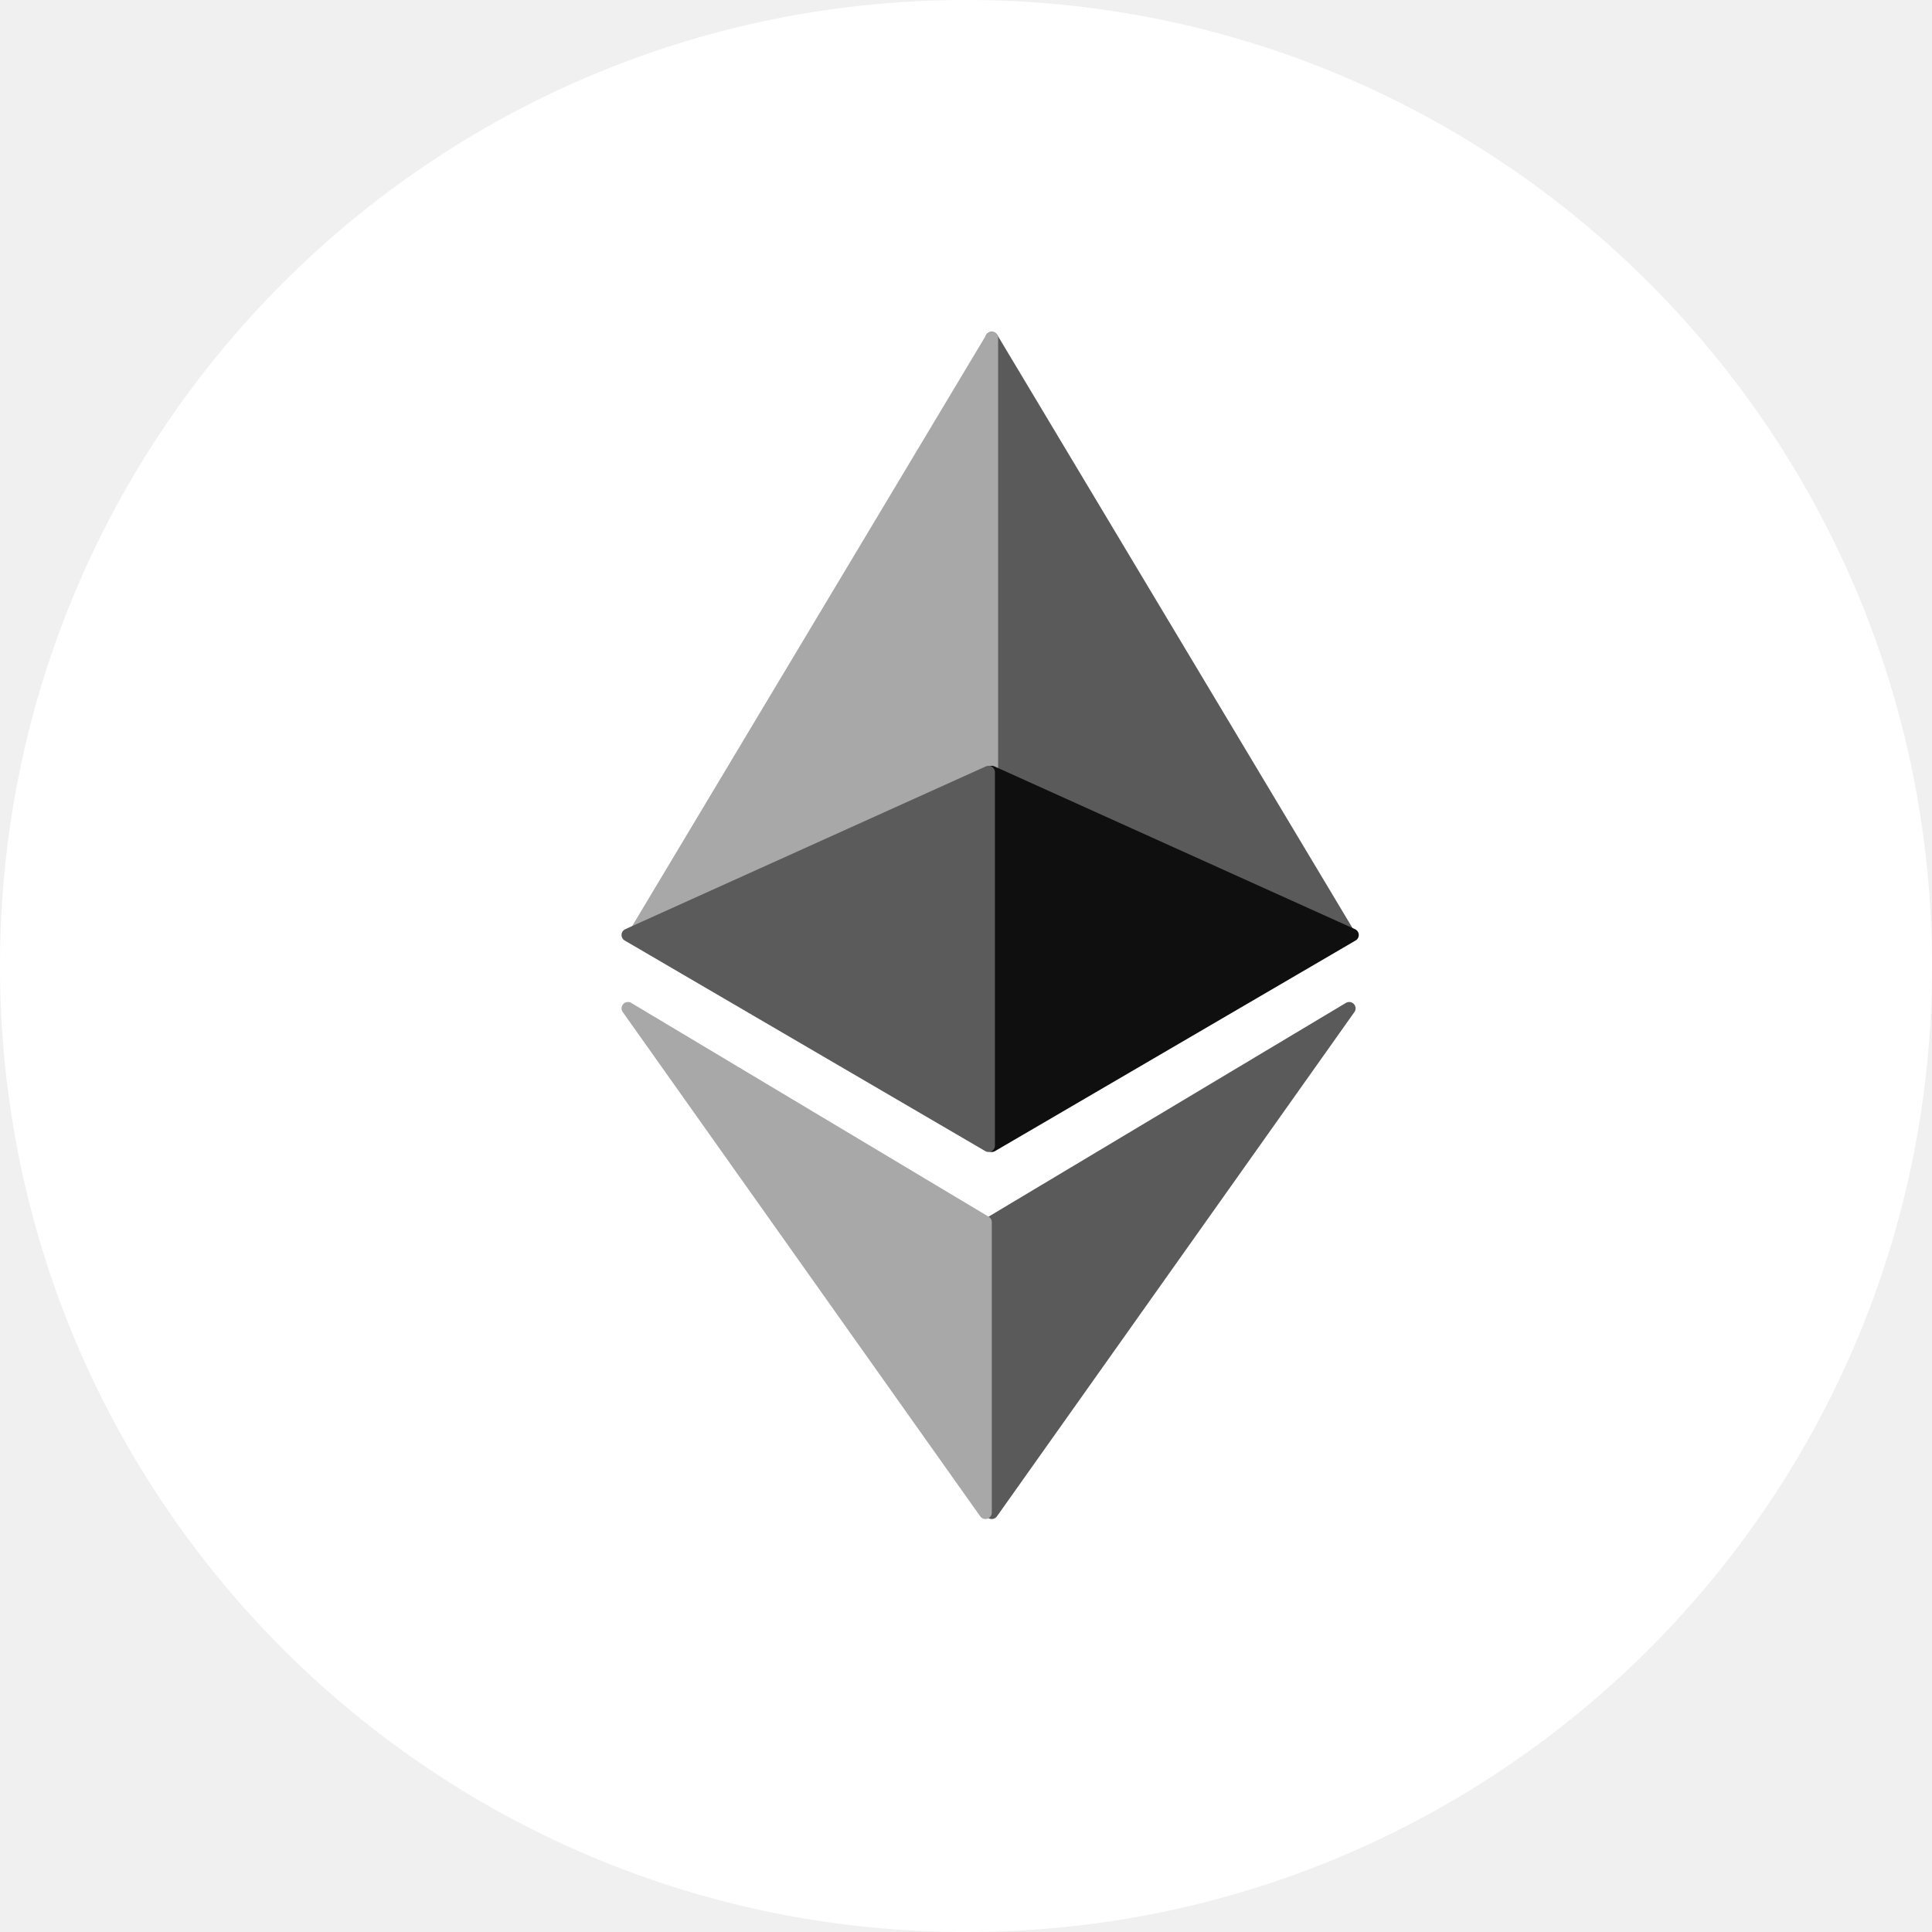
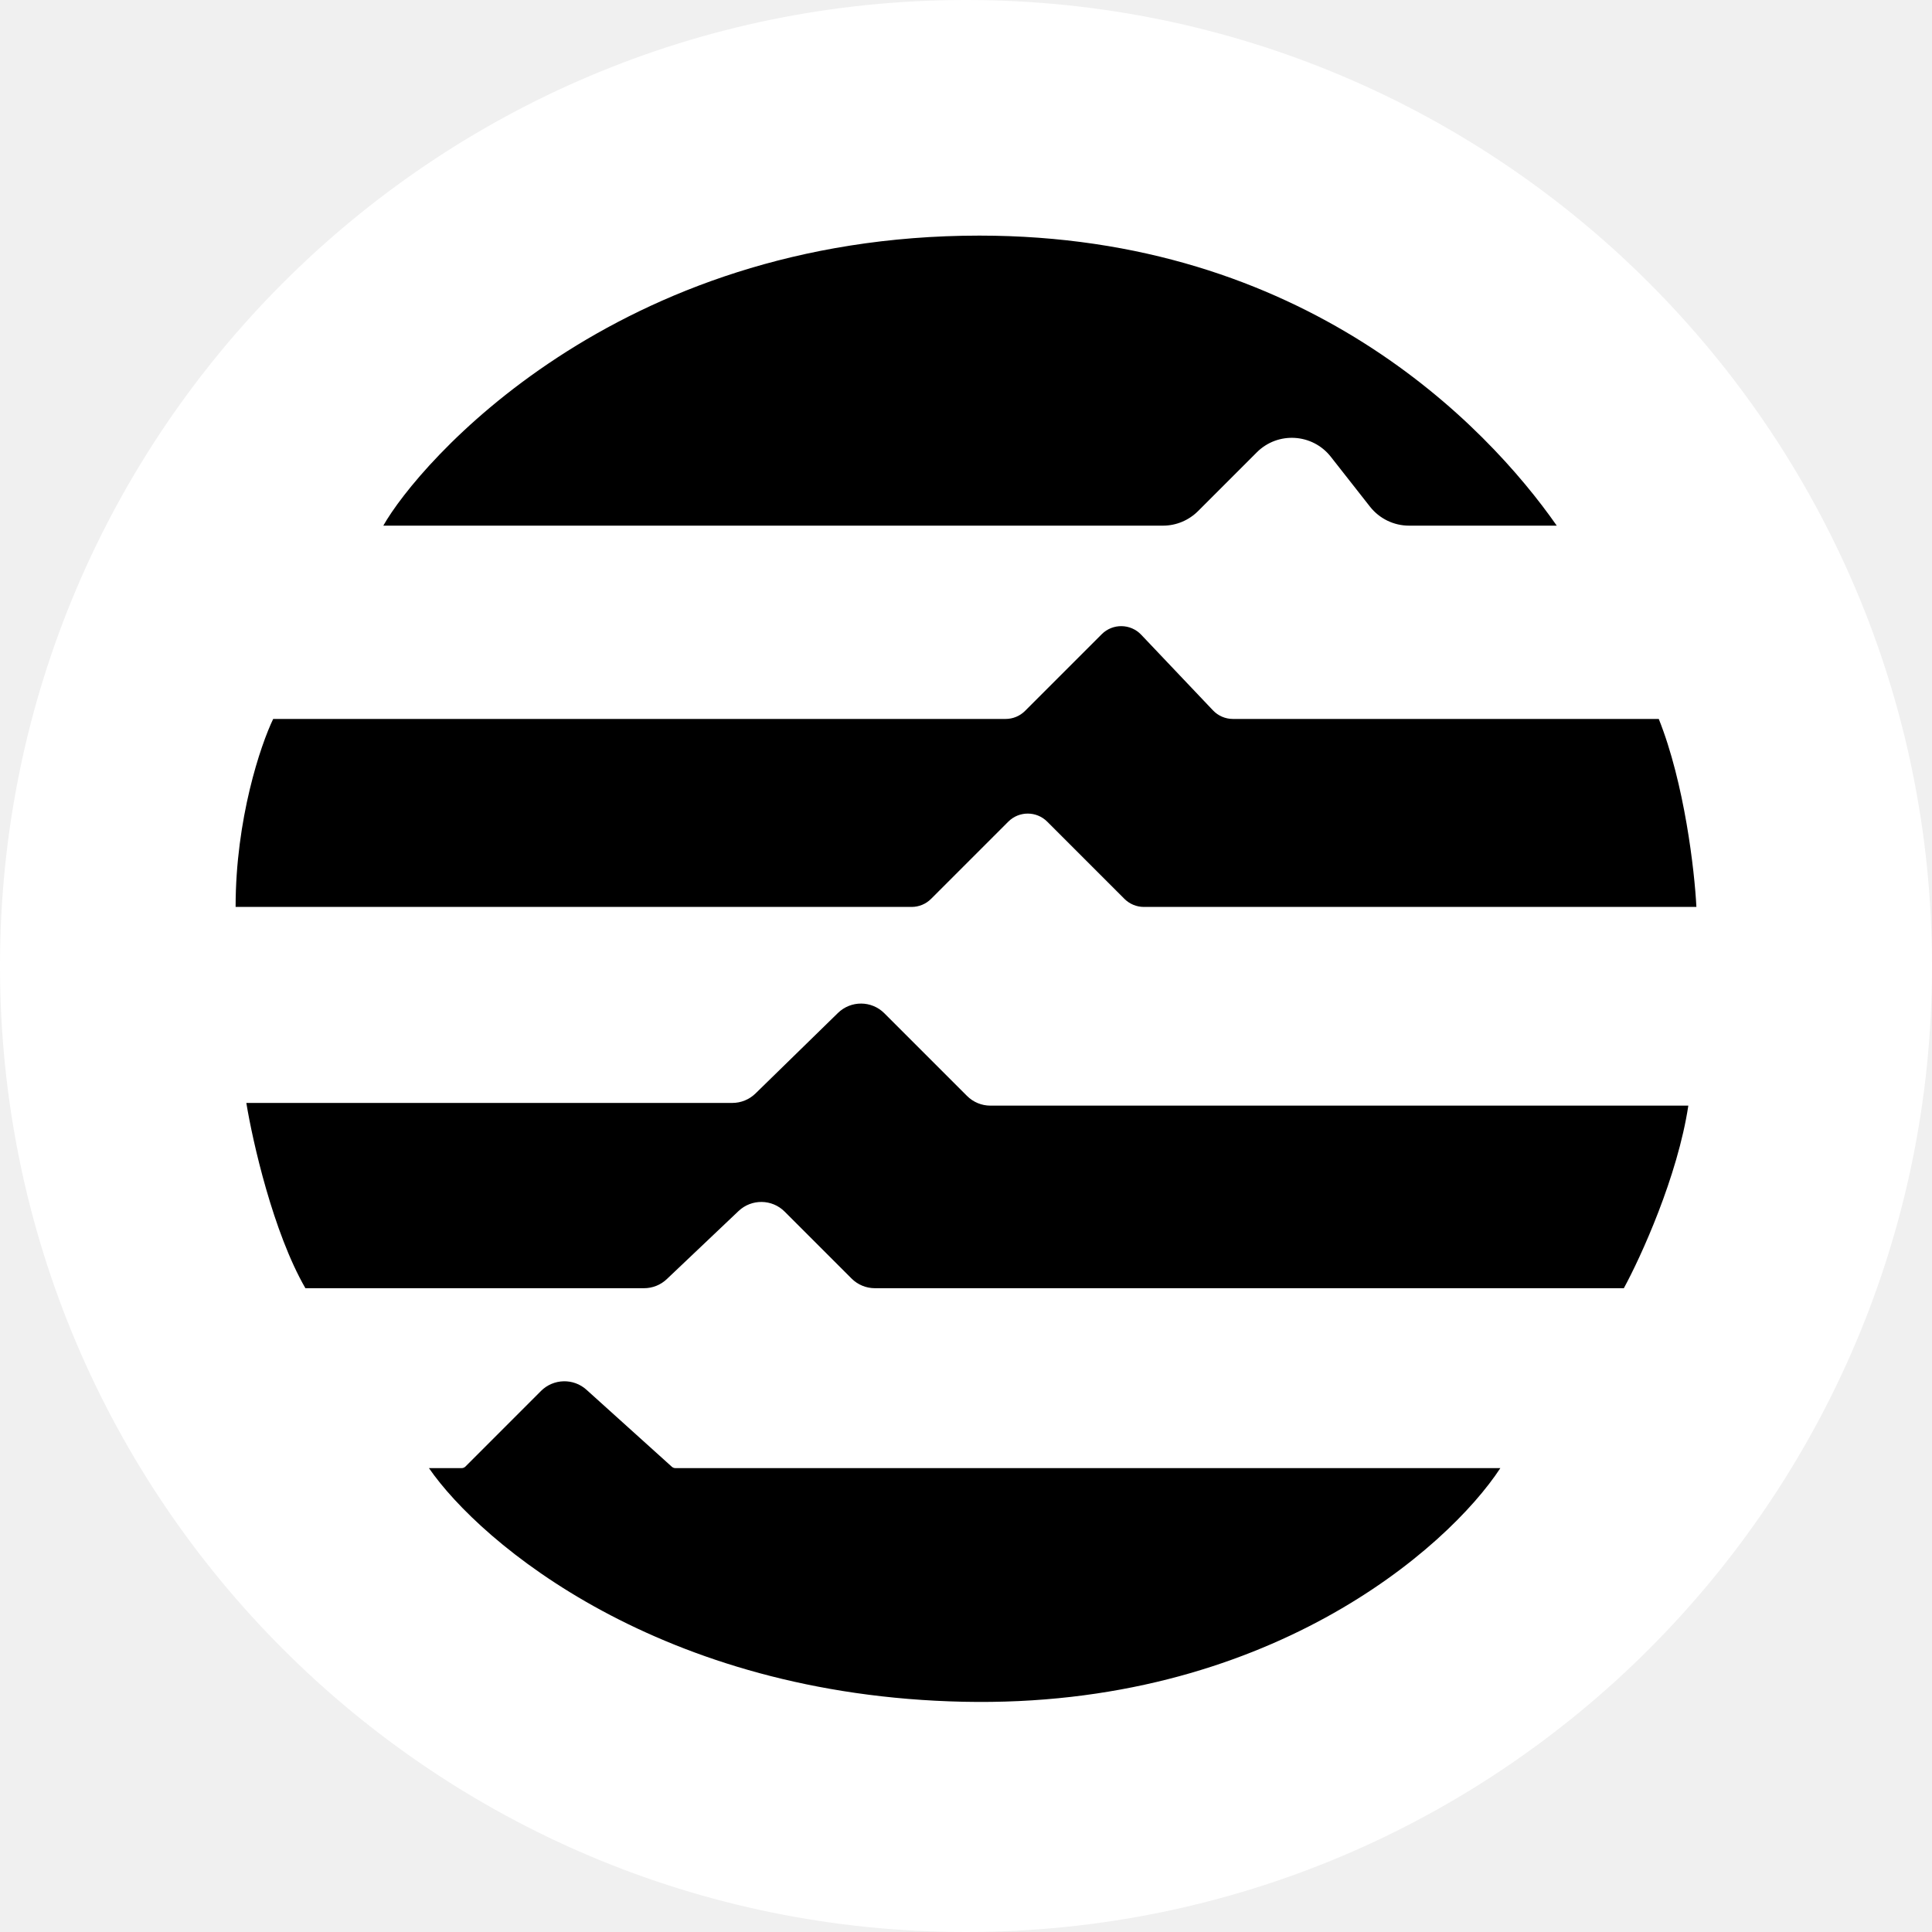
<svg xmlns="http://www.w3.org/2000/svg" width="40" height="40" viewBox="0 0 40 40" fill="none">
  <circle cx="20" cy="20" r="20" fill="white" />
-   <path d="M20.533 31.318V25.304L27.934 20.877L20.533 31.318Z" fill="#5A5A5A" stroke="#5A5A5A" stroke-width="0.264" stroke-linecap="round" stroke-linejoin="round" />
-   <path d="M20.402 31.318V25.304L13.001 20.877L20.402 31.318Z" fill="#A8A8A8" stroke="#A8A8A8" stroke-width="0.264" stroke-linecap="round" stroke-linejoin="round" />
-   <path d="M20.533 15.921V7L27.934 19.357L20.533 15.921Z" fill="#5A5A5A" stroke="#5A5A5A" stroke-width="0.264" stroke-linecap="round" stroke-linejoin="round" />
-   <path d="M20.533 15.921V7L13.132 19.357L20.533 15.921Z" fill="#A8A8A8" stroke="#A8A8A8" stroke-width="0.264" stroke-linecap="round" stroke-linejoin="round" />
-   <path d="M20.533 23.719V15.987L28 19.358L20.533 23.719Z" fill="#0F0F0F" stroke="#0F0F0F" stroke-width="0.264" stroke-linecap="round" stroke-linejoin="round" />
-   <path d="M20.467 23.719V15.987L13 19.358L20.467 23.719Z" fill="#5B5B5B" stroke="#5B5B5B" stroke-width="0.264" stroke-linecap="round" stroke-linejoin="round" />
+   <path d="M19.944 35.233C13.673 35.099 9.956 31.953 8.881 30.396H9.556C9.587 30.396 9.616 30.384 9.637 30.363L11.201 28.798C11.459 28.541 11.873 28.53 12.143 28.774L13.908 30.366C13.928 30.385 13.956 30.396 13.984 30.396H31.063C29.97 32.064 26.215 35.366 19.944 35.233Z" fill="black" />
+   <path d="M6.323 26.671C5.656 25.515 5.23 23.632 5.1 22.835H15.162C15.341 22.835 15.512 22.765 15.64 22.641L17.348 20.973C17.616 20.711 18.044 20.713 18.309 20.978L20.022 22.691C20.15 22.819 20.324 22.891 20.505 22.891H34.955C34.733 24.359 33.973 26.023 33.62 26.671H18.115C17.933 26.671 17.759 26.599 17.631 26.471L16.245 25.085C15.983 24.823 15.56 24.818 15.291 25.073L13.804 26.484C13.677 26.604 13.509 26.671 13.333 26.671H6.323Z" fill="black" />
+   <path d="M18.874 18.777H4.878C4.878 16.953 5.397 15.422 5.656 14.885H20.82C20.971 14.885 21.116 14.825 21.223 14.718L22.811 13.13C23.037 12.904 23.406 12.909 23.627 13.141L25.113 14.707C25.221 14.821 25.37 14.885 25.526 14.885H34.343C34.877 16.219 35.085 18.035 35.122 18.777H23.683C23.532 18.777 23.387 18.717 23.28 18.61L21.681 17.011C21.459 16.789 21.098 16.789 20.876 17.011L19.277 18.61C19.17 18.717 19.025 18.777 18.874 18.777Z" fill="black" />
+   <path d="M24.079 10.883H7.936C8.659 9.604 12.715 4.879 20.278 4.878C27.005 4.878 30.767 8.788 32.231 10.883H29.172C28.857 10.883 28.56 10.738 28.365 10.491L27.553 9.457C27.173 8.973 26.456 8.93 26.021 9.365L24.804 10.582C24.611 10.774 24.351 10.883 24.079 10.883Z" fill="black" />
</svg>
